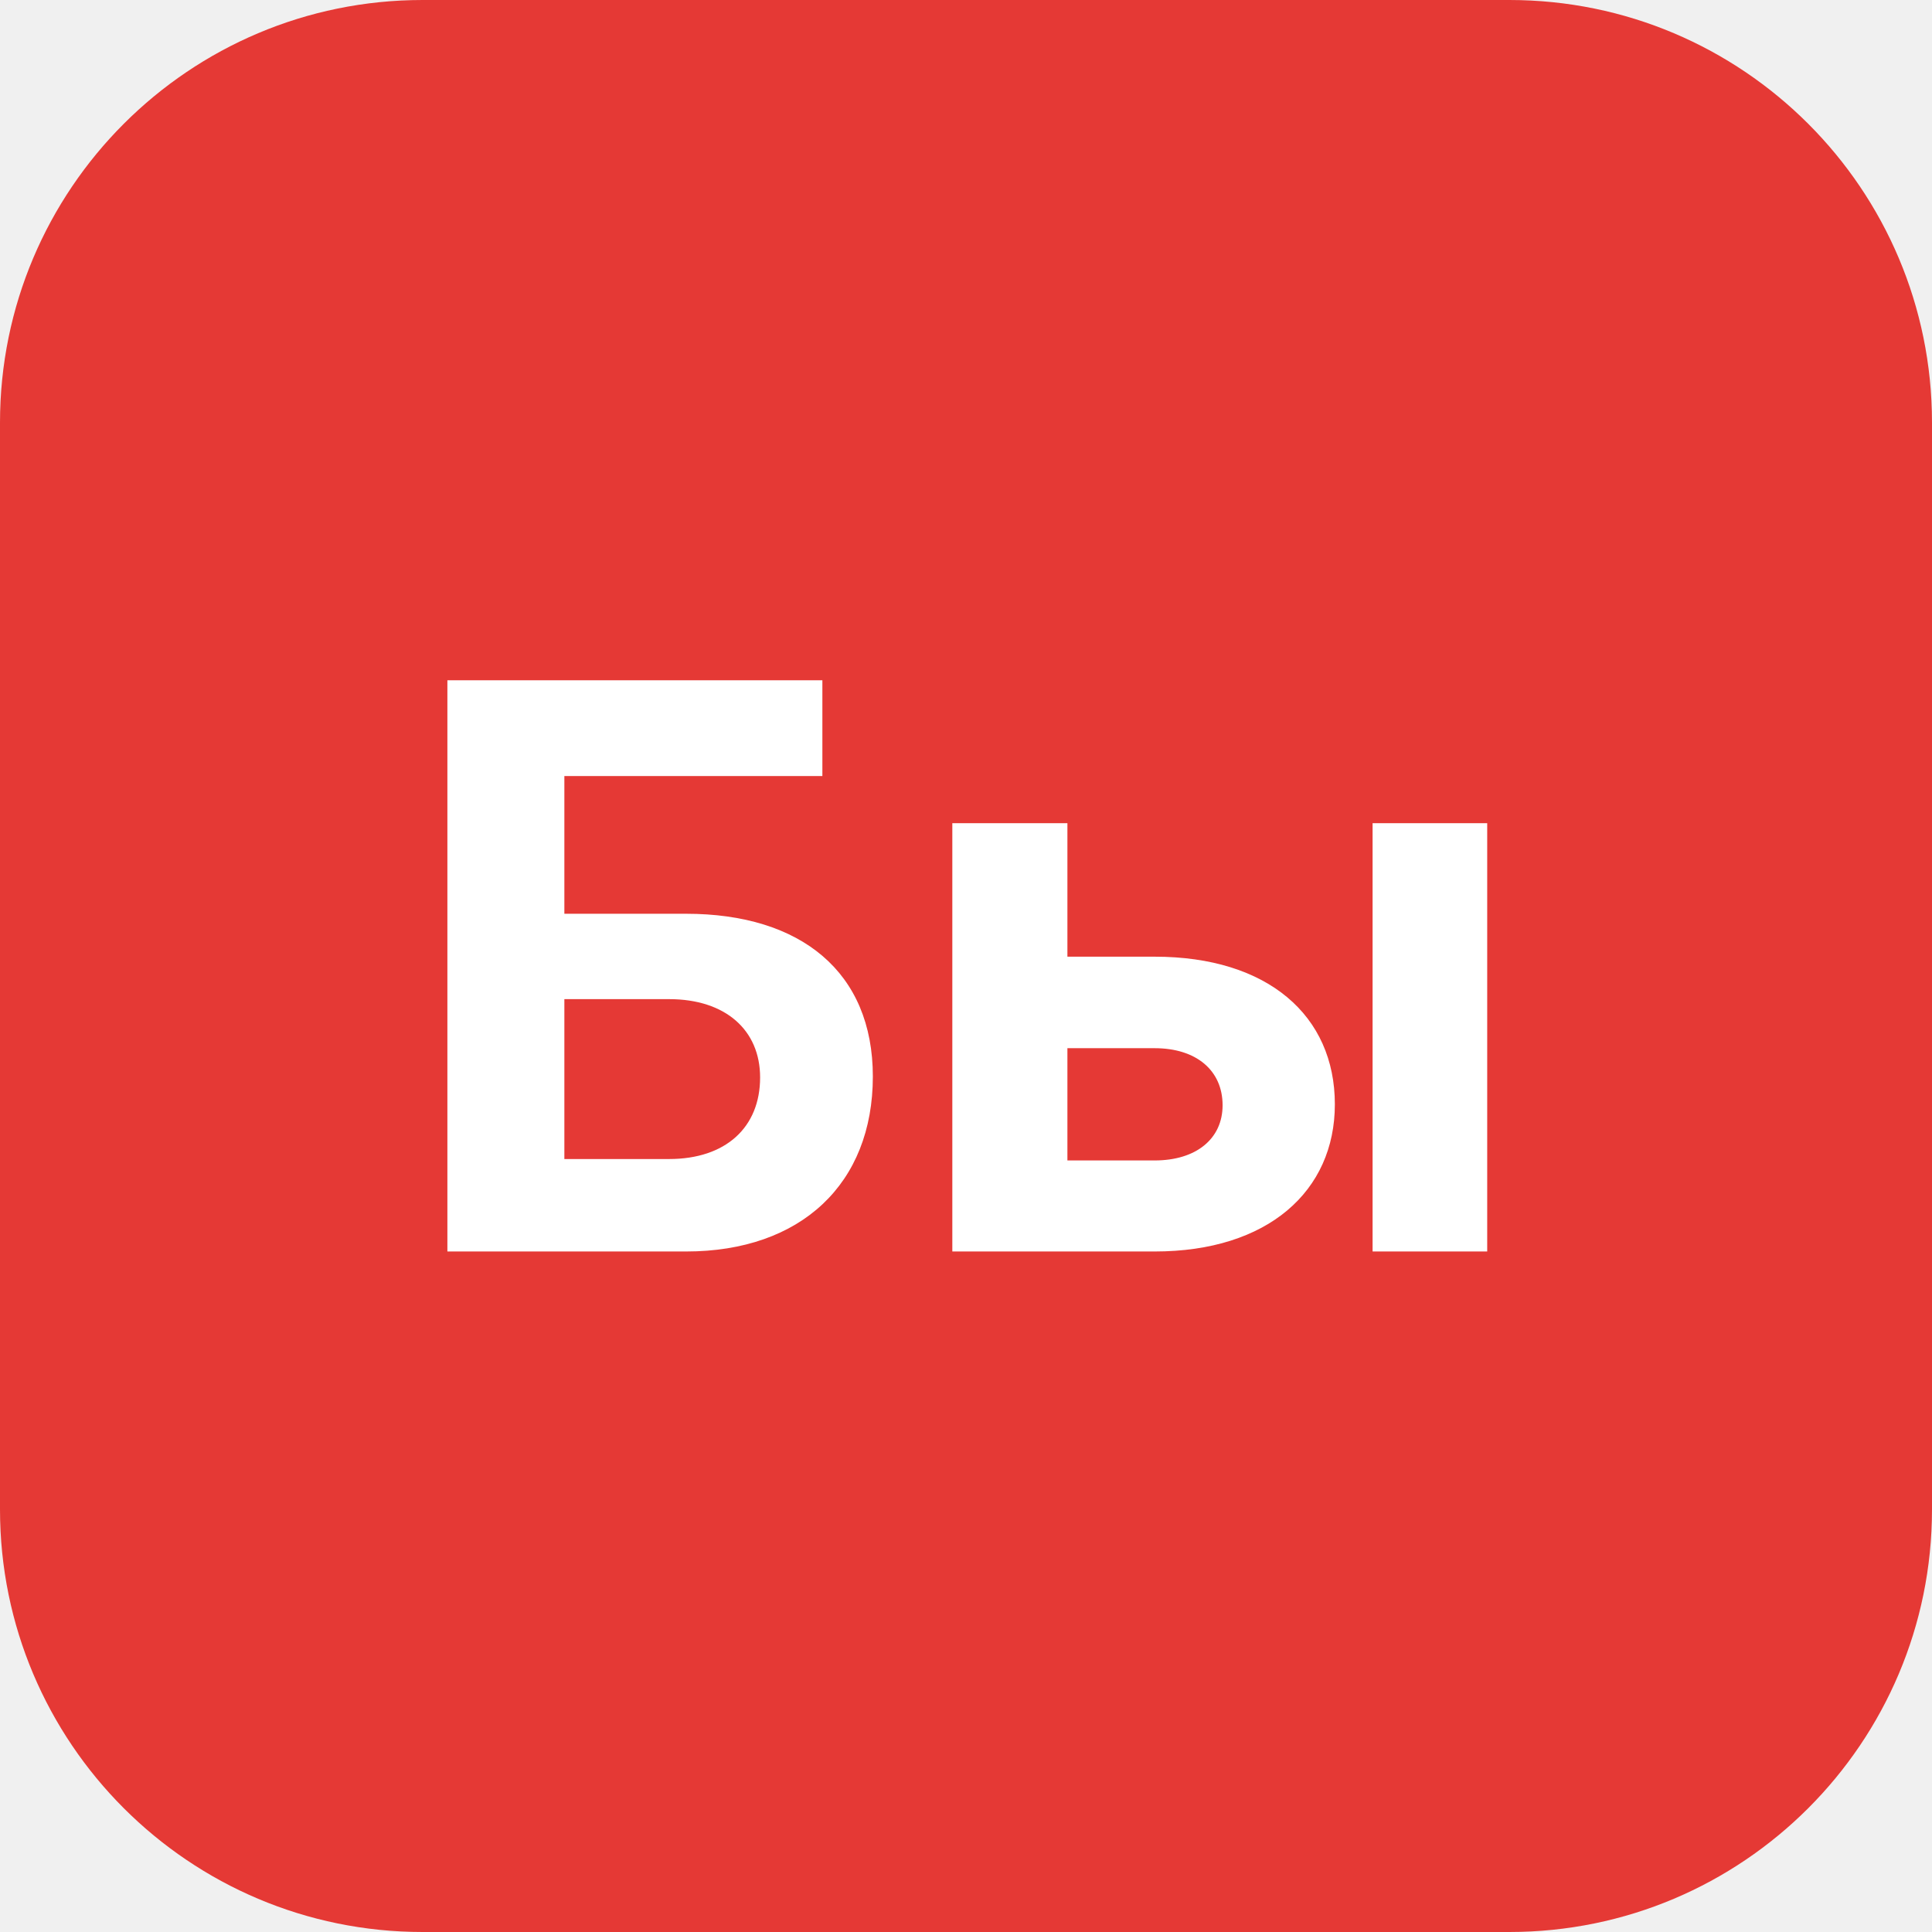
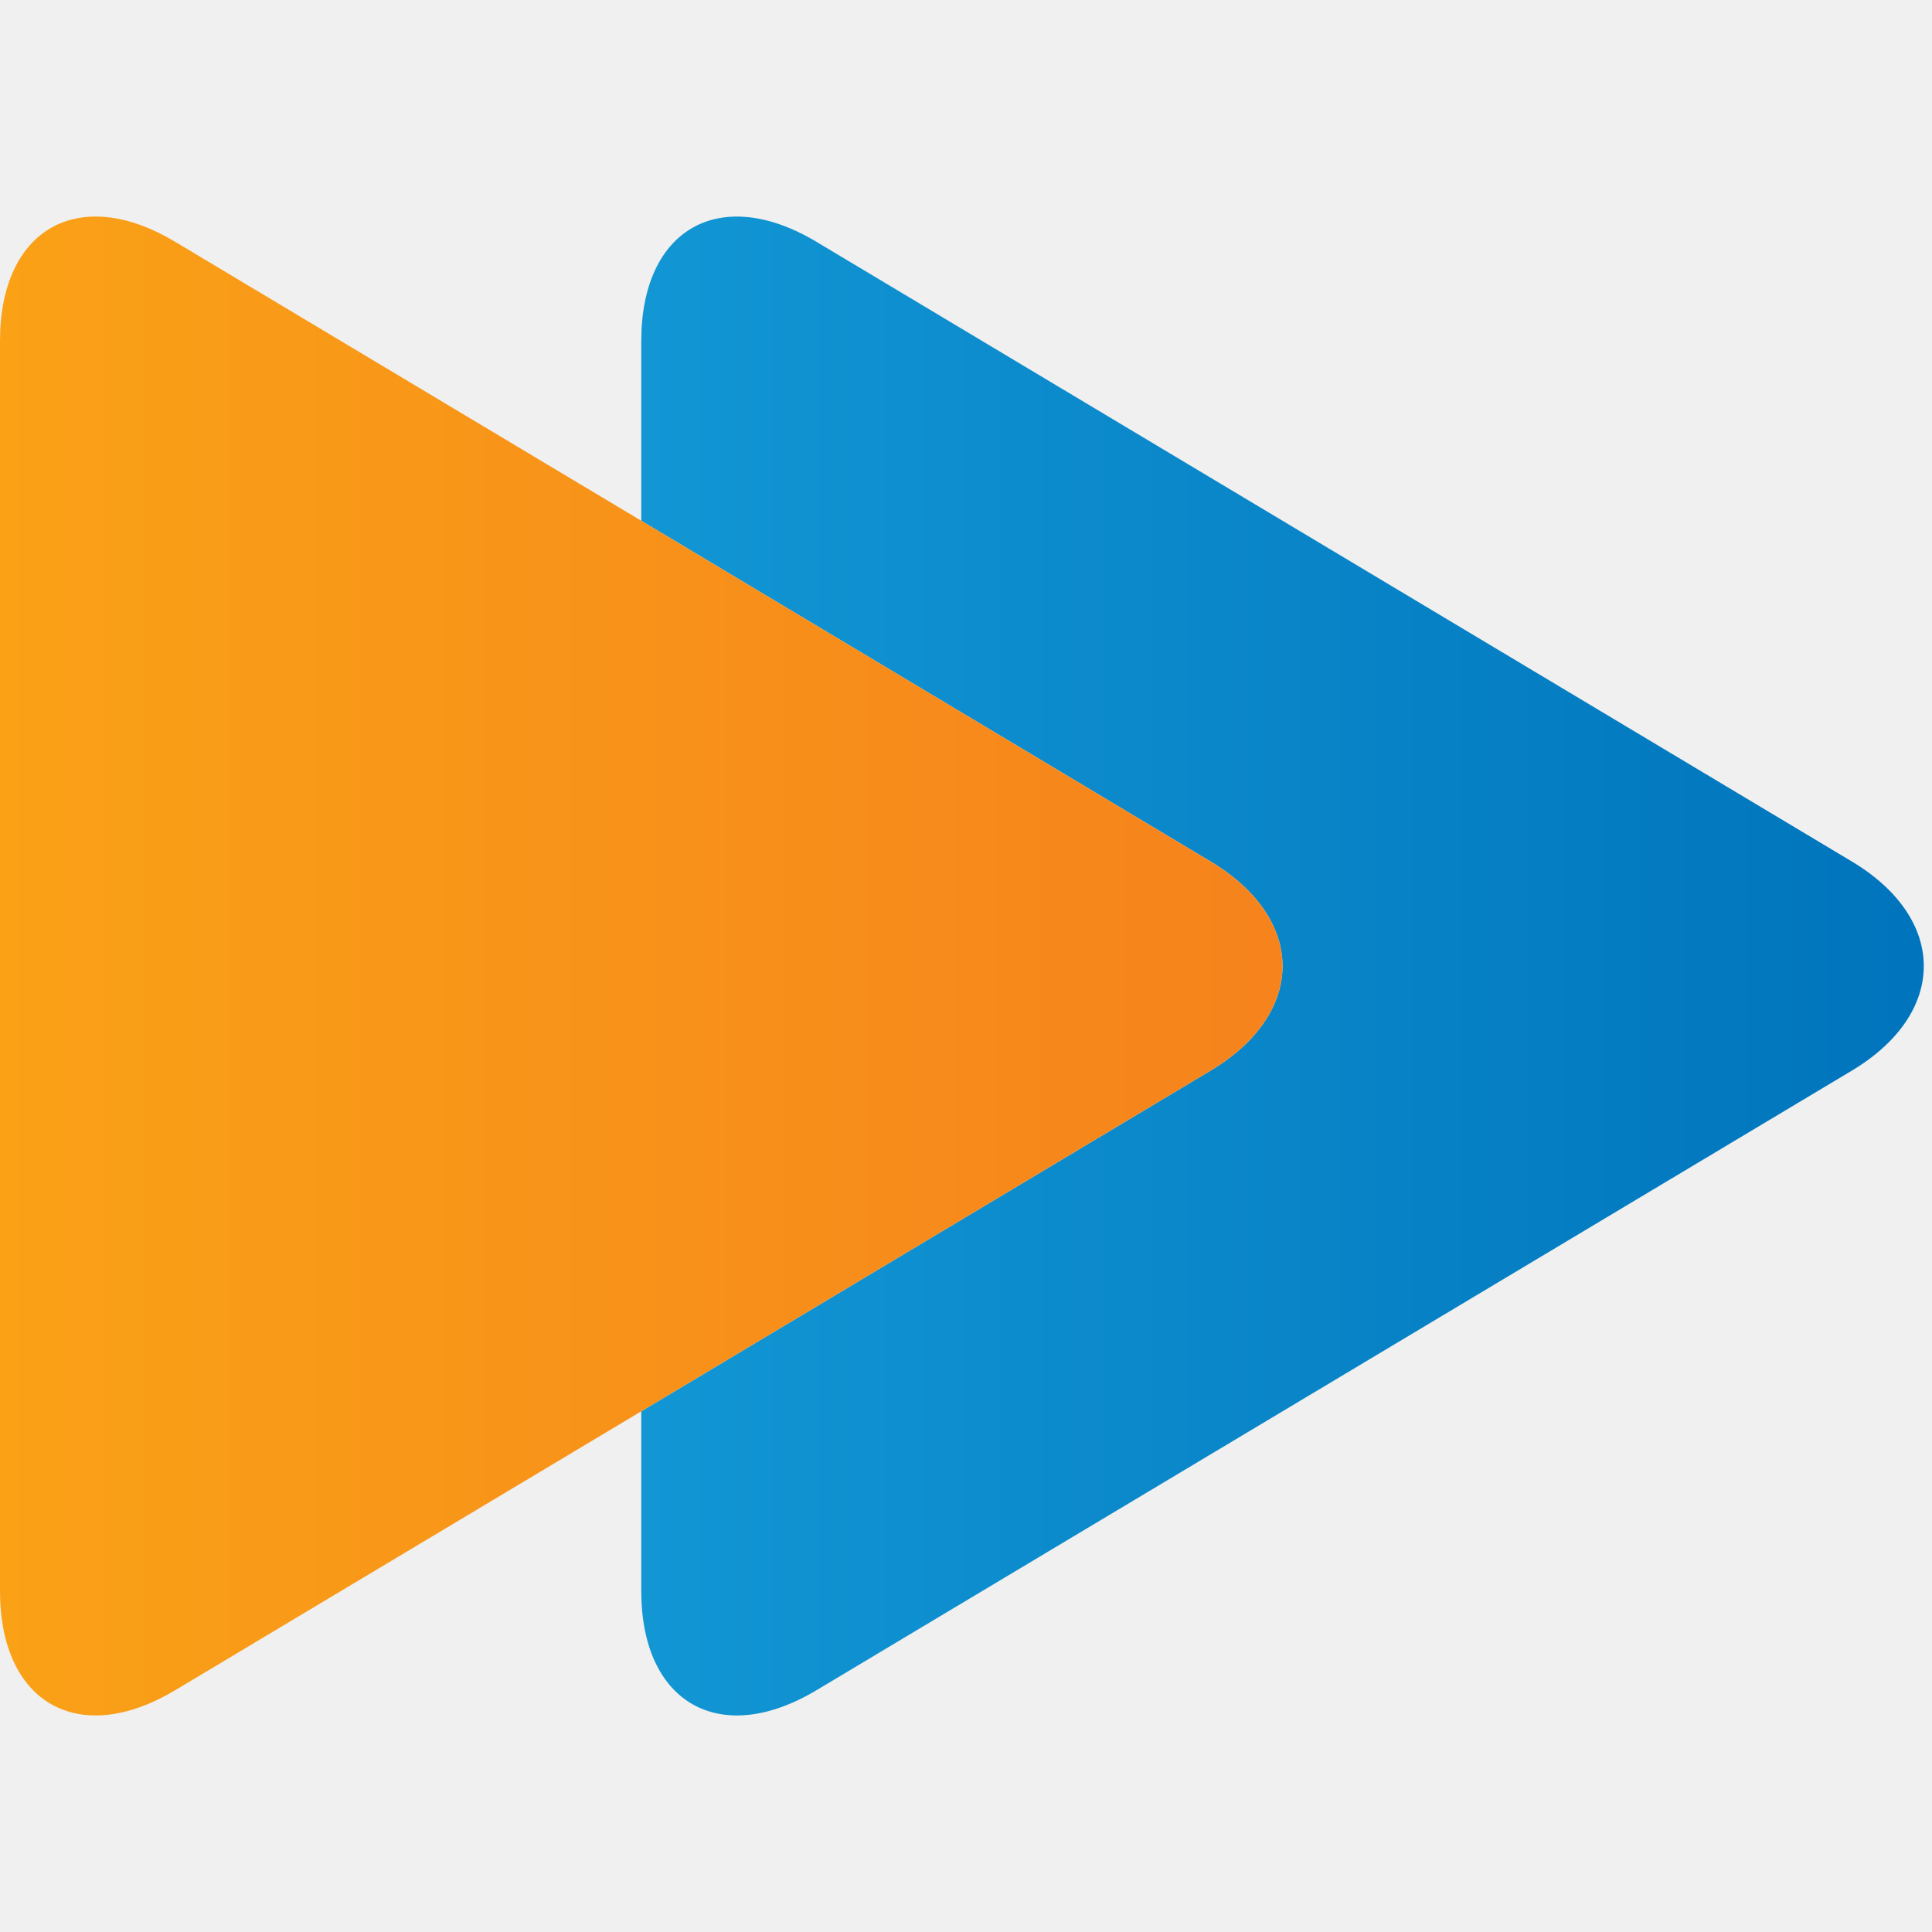
- <svg xmlns="http://www.w3.org/2000/svg" viewBox="0 0 64 64" width="64" height="64" role="img" aria-label="Быстроденьги">
-   <rect width="64" height="64" rx="14" fill="#E53935" />
-   <text x="32" y="32" text-anchor="middle" dominant-baseline="central" font-family="Inter, Arial, sans-serif" font-size="26" font-weight="700" fill="#fff">Бы</text>
+ <svg xmlns="http://www.w3.org/2000/svg" viewBox="0 0 120 120" width="120" height="120" role="img" aria-label="Быстроденьги">
+   <linearGradient id="SVGID_1_" gradientUnits="userSpaceOnUse" x1="39.83" y1="60" x2="119.49" y2="60">
+     <stop offset="0" style="stop-color:#1296D4" />
+     <stop offset="1" style="stop-color:#0074BC" />
+   </linearGradient>
+   <path fill="url(#SVGID_1_)" d="M115.005,53.498l-64.3-38.482c-5.982-3.579-10.875-0.806-10.875,6.165v11.164l35.345,21.153  c5.98,3.577,5.98,9.435,0,13.011L39.83,87.659v11.161c0,6.969,4.893,9.745,10.875,6.167l64.3-38.478  C120.985,62.933,120.985,57.074,115.005,53.498z" />
+   <linearGradient id="SVGID_2_" gradientUnits="userSpaceOnUse" x1="132.051" y1="60.001" x2="-61.079" y2="60.001">
+     <stop offset="0" style="stop-color:#F36F20" />
+     <stop offset="1" style="stop-color:#FDB812" />
+   </linearGradient>
+   <path fill="url(#SVGID_2_)" d="M75.174,53.498L39.83,32.344L10.874,15.015C4.891,11.436,0,14.209,0,21.18v77.639  c0,6.969,4.891,9.745,10.874,6.167L39.83,87.659l35.345-21.15C81.154,62.933,81.154,57.074,75.174,53.498z" />
</svg>
